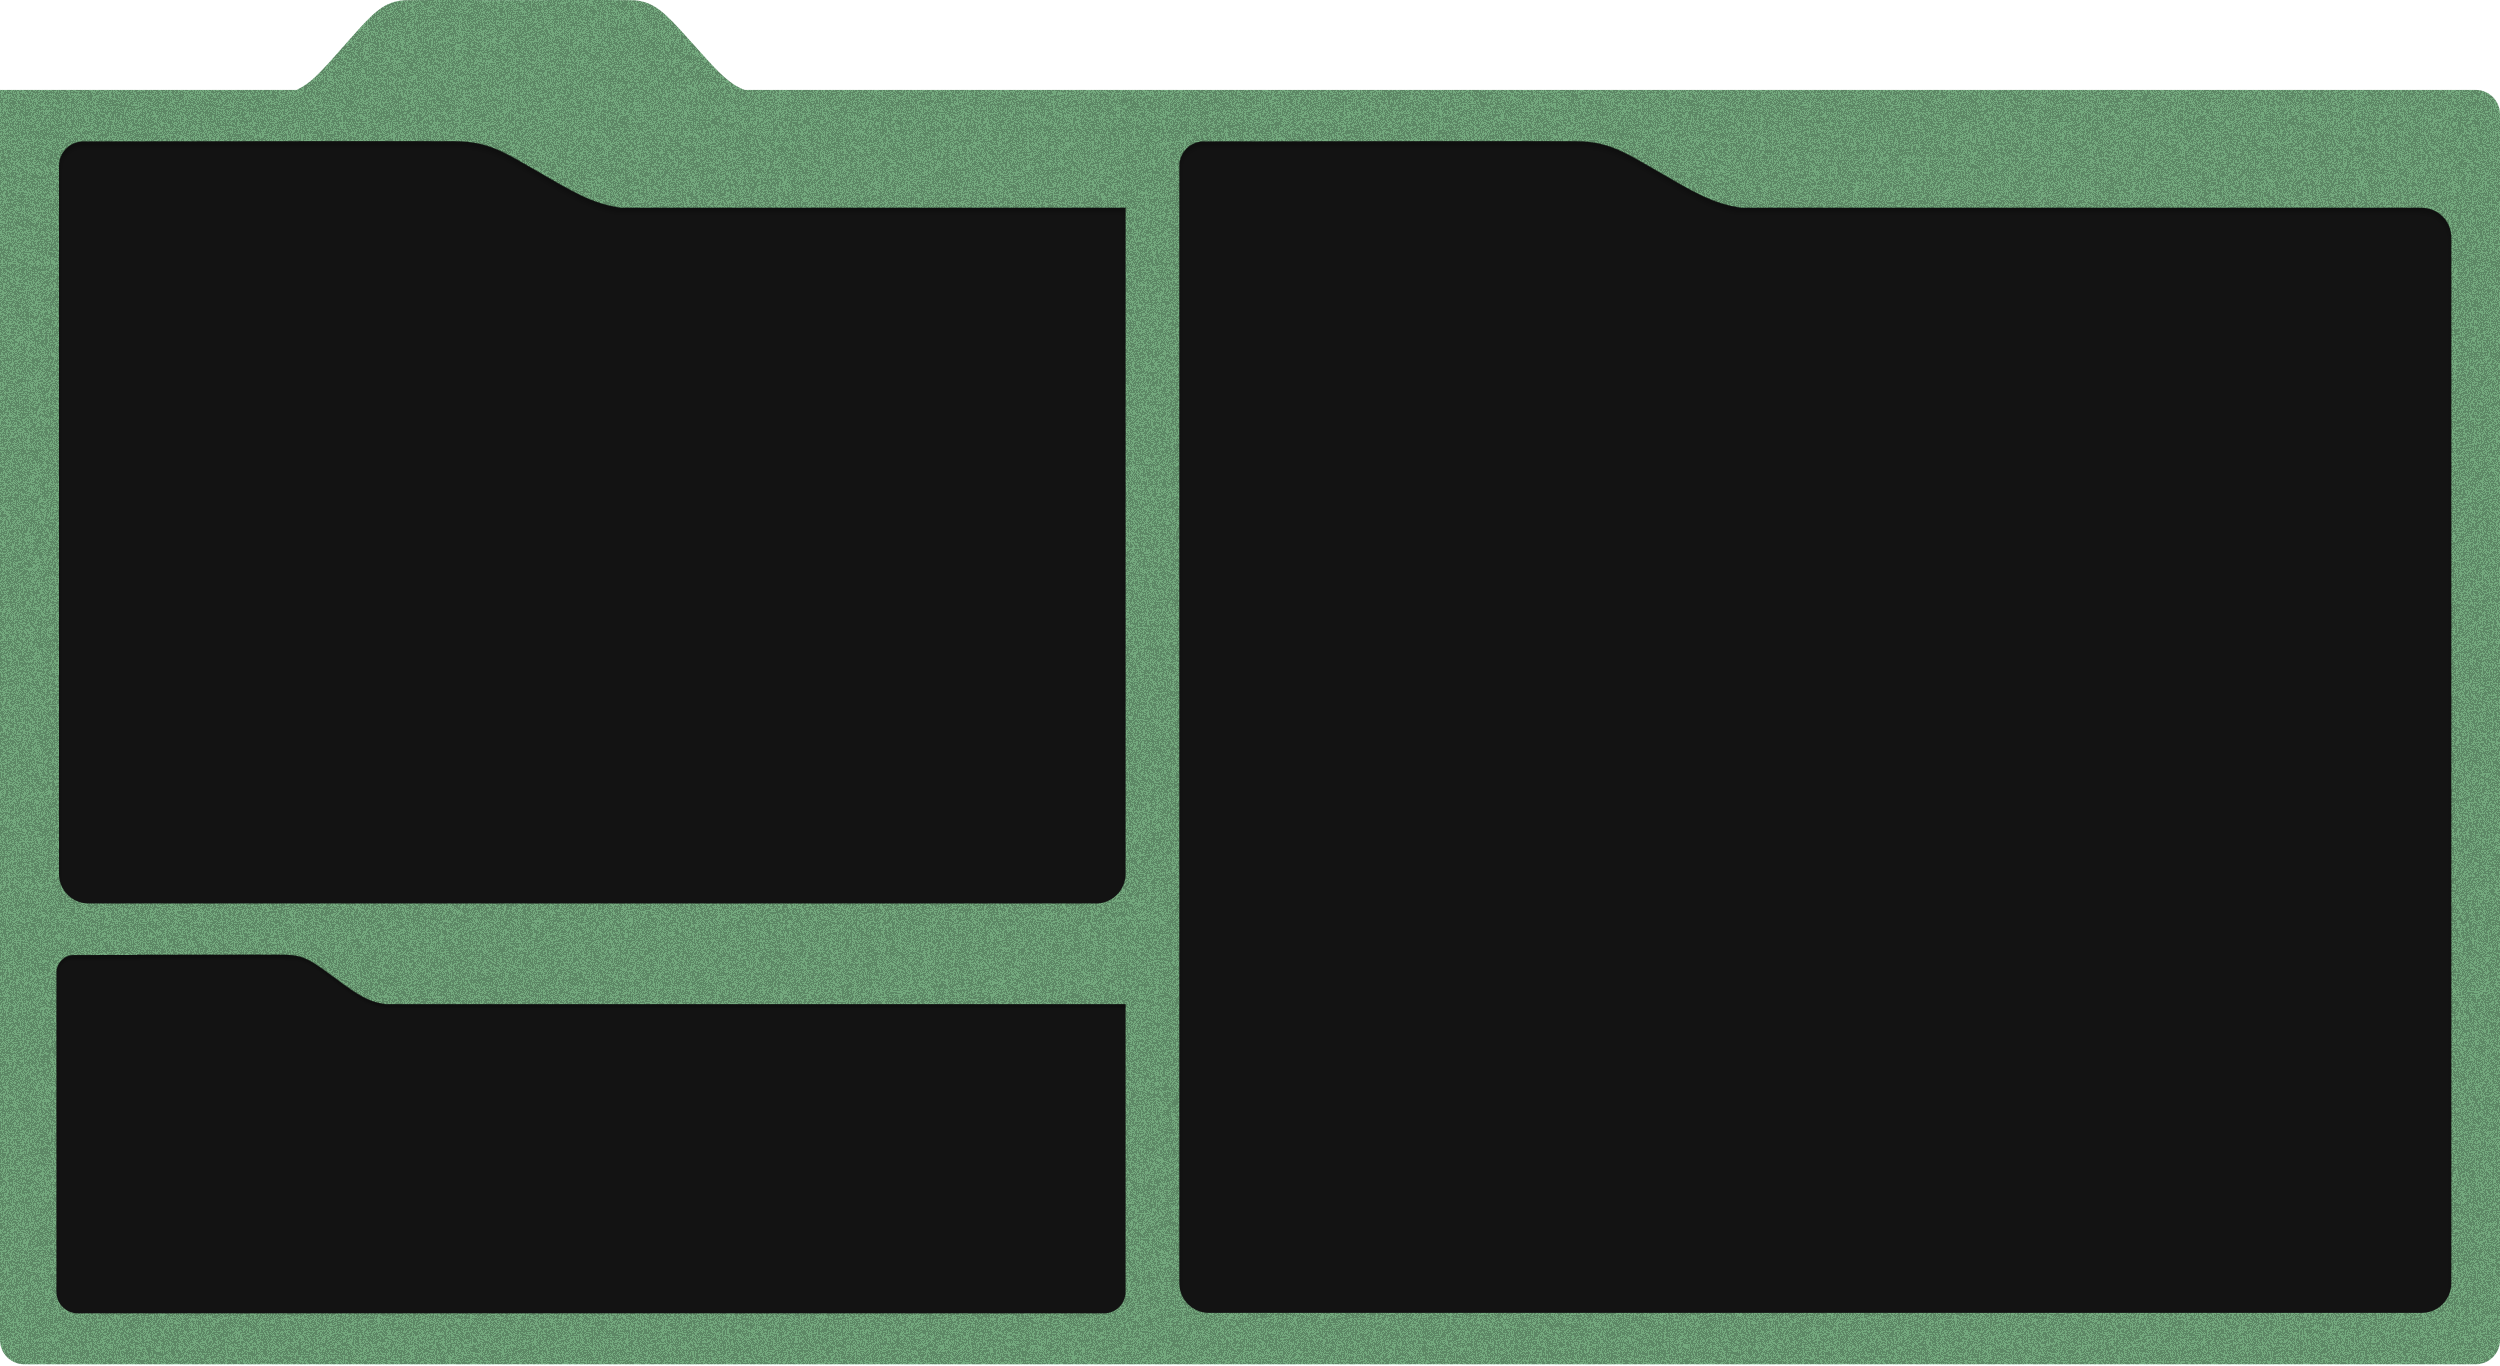
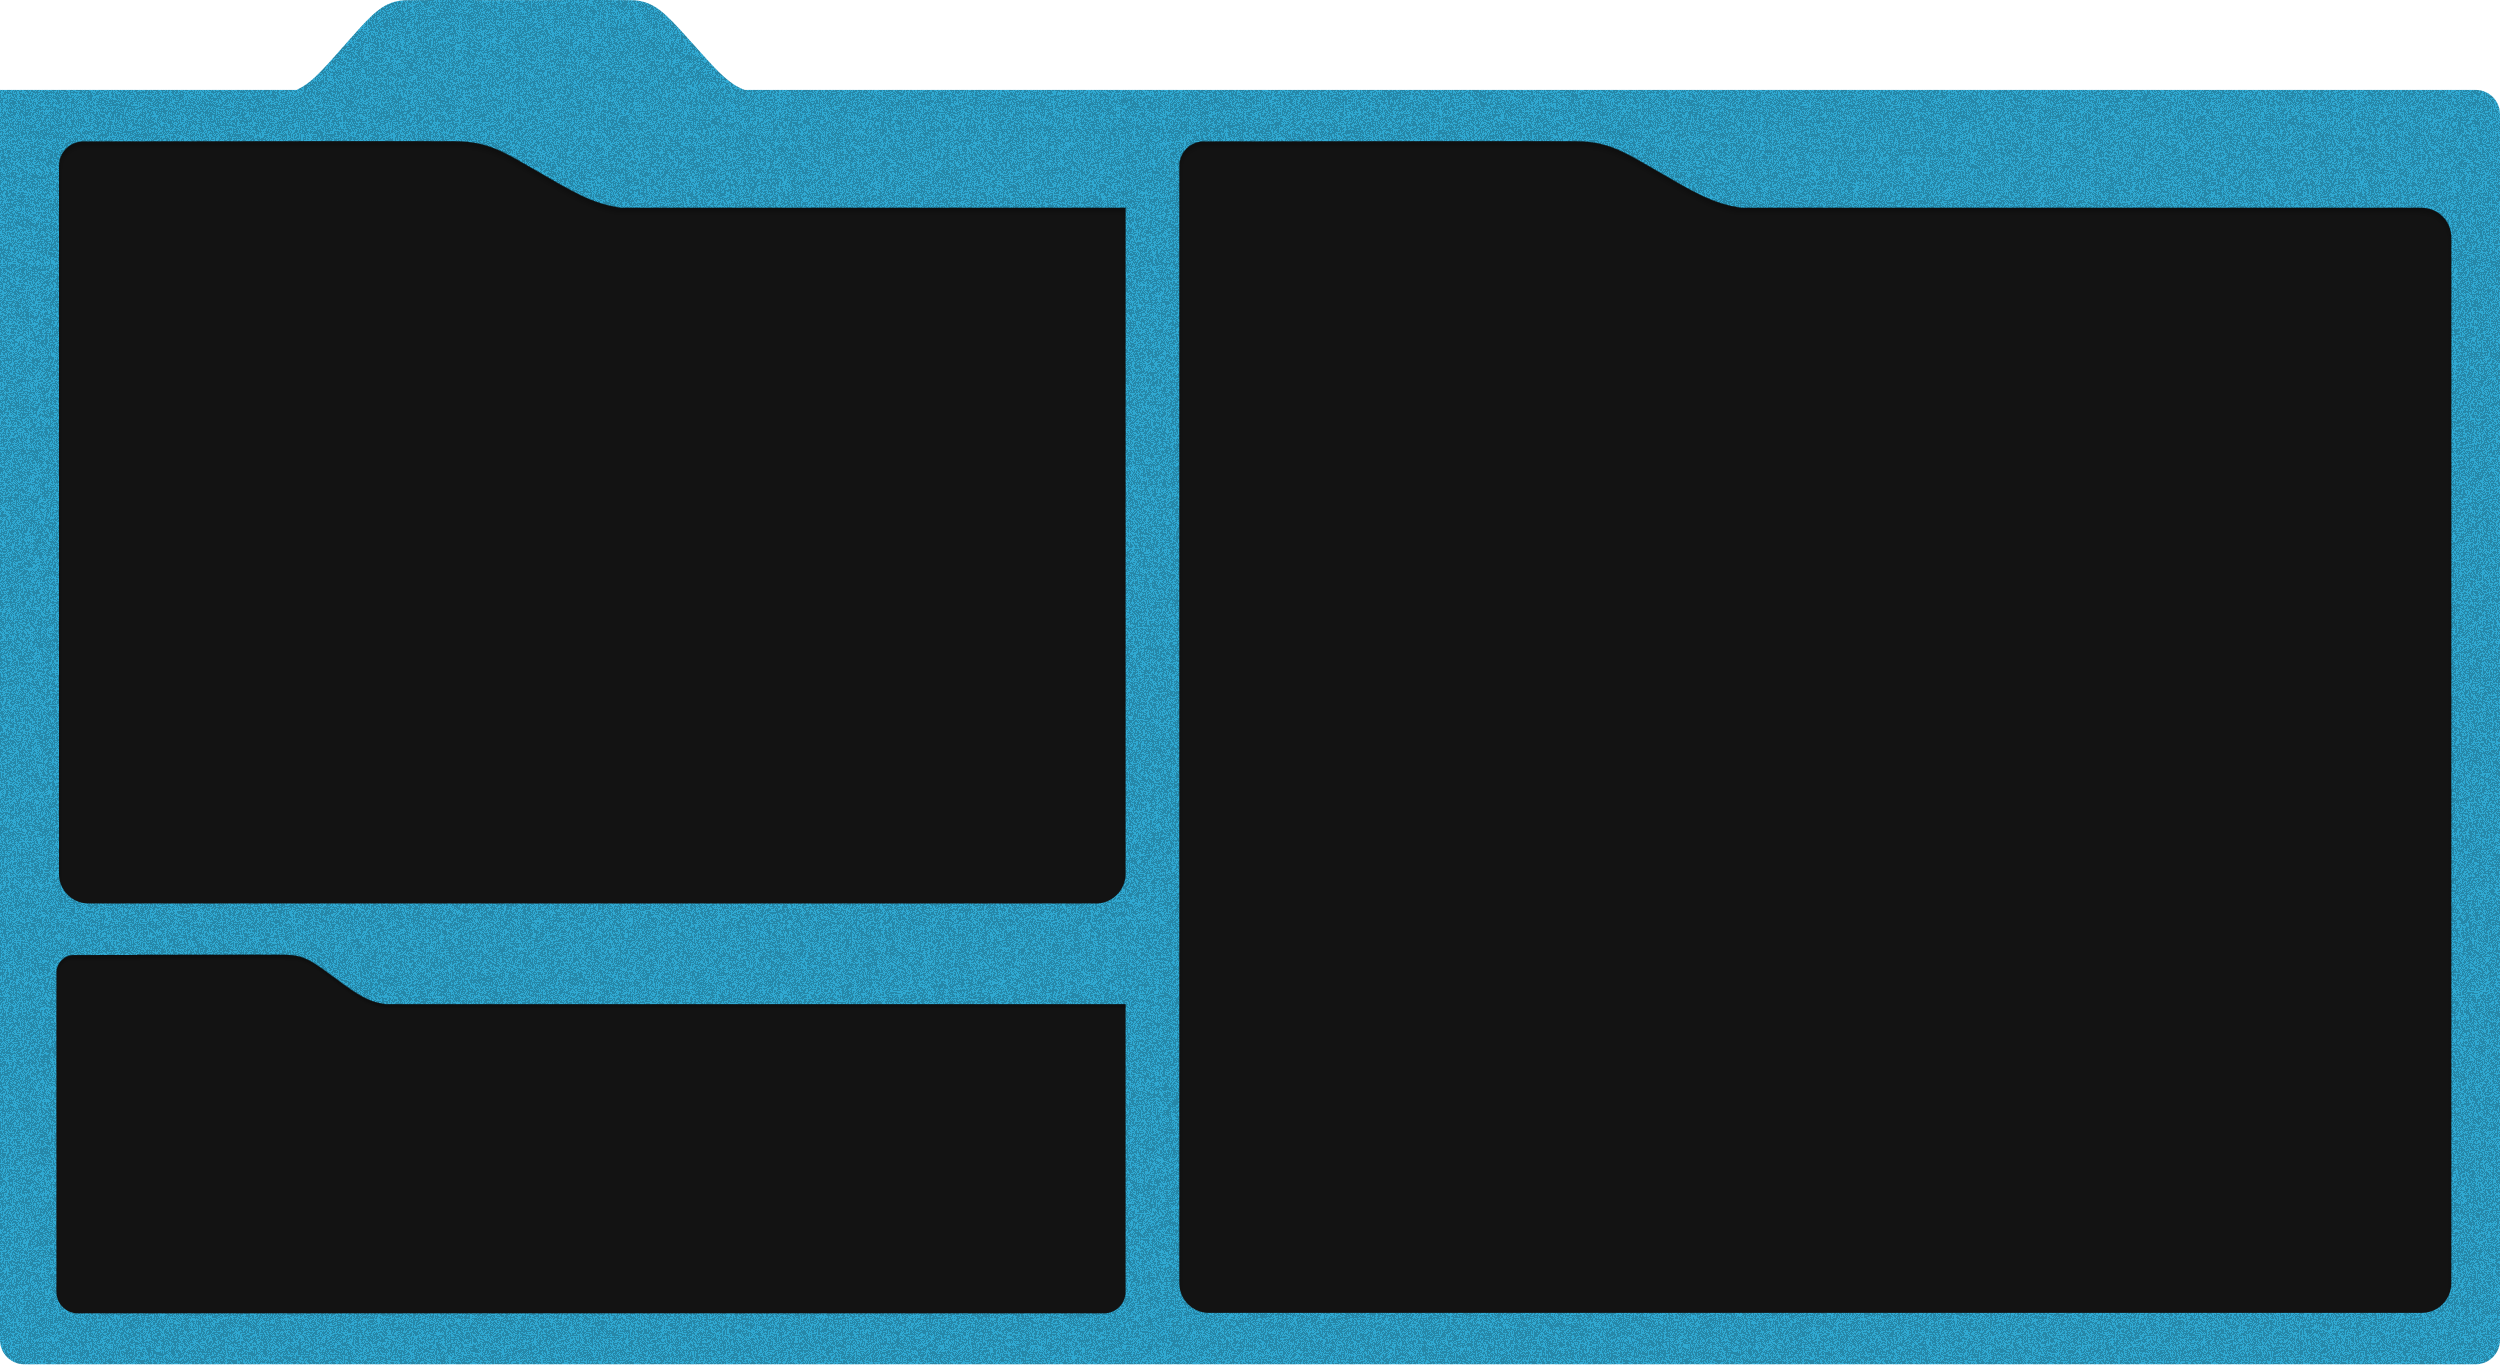
<svg xmlns="http://www.w3.org/2000/svg" width="1948" height="1064" viewBox="0 0 1948 1064" fill="none">
-   <g filter="url(#filter0_n_139_1322)">
-     <path d="M435.654 0.014C465.207 -0.02 487.414 0.004 492.379 0.146C509.515 0.638 518.195 10.158 535.355 29.111C547.637 42.676 555.952 52.439 563.517 59.31C569.073 64.357 574.206 67.822 580.179 70.062H1929C1939.49 70.063 1948 78.569 1948 89.062V1044.06C1948 1054.56 1939.49 1063.06 1929 1063.06H19C8.507 1063.06 0 1054.56 0 1044.06V70.062H231.136C236.114 67.802 240.593 64.576 245.389 60.149C252.939 53.181 261.237 43.279 273.493 29.523C290.617 10.303 299.281 0.646 316.387 0.147C322.967 -0.044 359.882 -0.023 404.018 0.065L435.654 0.014Z" fill="#74A97E" />
+   <g filter="url(#filter0_n_185_1222)">
+     <path d="M404.018 0.064C448.487 -0.024 485.759 -0.044 492.379 0.146C509.515 0.637 518.196 10.157 535.355 29.11C547.637 42.675 555.952 52.438 563.517 59.31C569.074 64.357 574.207 67.822 580.182 70.062H1929C1939.49 70.063 1948 78.569 1948 89.062V1044.06C1948 1054.56 1939.49 1063.06 1929 1063.06H19C8.507 1063.06 0 1054.56 0 1044.06V70.062H231.136C236.114 67.802 240.593 64.576 245.389 60.149C252.939 53.181 261.237 43.279 273.493 29.523C290.617 10.303 299.281 0.646 316.387 0.147C322.967 -0.044 359.882 -0.023 404.018 0.065V0.064Z" fill="#30A9D2" />
  </g>
-   <g filter="url(#filter1_i_139_1322)">
+   <g filter="url(#filter1_i_185_1222)">
    <path d="M57.732 744.194C116.257 744.094 213.374 743.887 223.346 744.078C236.845 744.337 243.672 749.331 257.417 759.501C277.01 773.999 285.345 780.377 300.113 782.453H877V1006.67C877 1015.88 869.527 1023.36 860.31 1023.36H60.689C51.472 1023.36 43.999 1015.88 43.999 1006.67V757.982C43.999 750.377 50.126 744.207 57.732 744.194Z" fill="#131313" />
  </g>
-   <g filter="url(#filter2_i_139_1322)">
-     <path fill-rule="evenodd" clip-rule="evenodd" d="M64.974 110.27C165.372 110.136 338.008 109.843 355.484 110.106C378.778 110.456 390.557 117.211 414.275 130.967C446.3 149.541 460.895 158.697 484.001 161.999H877V680.999C877 693.702 866.702 703.999 854 703.999H68.999C56.297 703.999 45.999 693.702 45.999 680.999V129.271C45.999 118.787 54.49 110.284 64.974 110.27Z" fill="#131313" />
+   <g filter="url(#filter2_i_185_1222)">
+     <path d="M64.974 110.27C165.372 110.136 338.008 109.844 355.484 110.106C378.778 110.457 390.557 117.211 414.275 130.967C446.302 149.542 460.896 158.698 484.005 162H877V681C876.999 693.702 866.702 704 854 704H68.999C56.297 704 46 693.702 45.999 681V129.271C46 118.786 54.49 110.284 64.974 110.27Z" fill="#131313" />
  </g>
-   <g filter="url(#filter3_i_139_1322)">
-     <path fill-rule="evenodd" clip-rule="evenodd" d="M937.974 110.27C1038.37 110.136 1211.01 109.843 1228.48 110.106C1251.78 110.456 1263.56 117.211 1287.27 130.967C1319.3 149.542 1333.9 158.698 1357.01 162H1887C1899.7 162 1910 172.298 1910 185V1000C1910 1012.7 1899.7 1023 1887 1023H942C929.297 1023 919 1012.7 919 1000V129.271C919 118.787 927.49 110.284 937.974 110.27Z" fill="#131313" />
+   <g filter="url(#filter3_i_185_1222)">
+     <path d="M937.974 110.27C1038.37 110.136 1211.01 109.844 1228.48 110.106C1251.78 110.457 1263.56 117.211 1287.27 130.967C1319.3 149.542 1333.9 158.698 1357.01 162H1887C1899.7 162 1910 172.298 1910 185V1000C1910 1012.7 1899.7 1023 1887 1023H942C929.297 1023 919 1012.7 919 1000V129.271C919 118.786 927.49 110.284 937.974 110.27Z" fill="#131313" />
  </g>
  <defs>
-     <filter id="filter0_n_139_1322" x="0" y="0" width="1948" height="1063.06" filterUnits="userSpaceOnUse" color-interpolation-filters="sRGB">
+     <filter id="filter0_n_185_1222" x="0" y="0" width="1948" height="1063.06" filterUnits="userSpaceOnUse" color-interpolation-filters="sRGB">
      <feFlood flood-opacity="0" result="BackgroundImageFix" />
      <feBlend mode="normal" in="SourceGraphic" in2="BackgroundImageFix" result="shape" />
      <feTurbulence type="fractalNoise" baseFrequency="25 25" stitchTiles="stitch" numOctaves="3" result="noise" seed="6322" />
      <feColorMatrix in="noise" type="luminanceToAlpha" result="alphaNoise" />
      <feComponentTransfer in="alphaNoise" result="coloredNoise1">
        <feFuncA type="discrete" tableValues="1 1 1 1 1 1 1 1 1 1 1 1 1 1 1 1 1 1 1 1 1 1 1 1 1 1 1 1 1 1 1 1 1 1 1 1 1 1 1 1 1 1 1 1 1 1 1 1 1 1 1 0 0 0 0 0 0 0 0 0 0 0 0 0 0 0 0 0 0 0 0 0 0 0 0 0 0 0 0 0 0 0 0 0 0 0 0 0 0 0 0 0 0 0 0 0 0 0 0 0 " />
      </feComponentTransfer>
      <feComposite operator="in" in2="shape" in="coloredNoise1" result="noise1Clipped" />
      <feFlood flood-color="rgba(0, 0, 0, 0.2)" result="color1Flood" />
      <feComposite operator="in" in2="noise1Clipped" in="color1Flood" result="color1" />
-       <feMerge result="effect1_noise_139_1322">
+       <feMerge result="effect1_noise_185_1222">
        <feMergeNode in="shape" />
        <feMergeNode in="color1" />
      </feMerge>
    </filter>
-     <filter id="filter1_i_139_1322" x="43.999" y="744" width="833" height="282.259" filterUnits="userSpaceOnUse" color-interpolation-filters="sRGB">
+     <filter id="filter1_i_185_1222" x="43.999" y="744" width="833" height="282.258" filterUnits="userSpaceOnUse" color-interpolation-filters="sRGB">
      <feFlood flood-opacity="0" result="BackgroundImageFix" />
      <feBlend mode="normal" in="SourceGraphic" in2="BackgroundImageFix" result="shape" />
      <feColorMatrix in="SourceAlpha" type="matrix" values="0 0 0 0 0 0 0 0 0 0 0 0 0 0 0 0 0 0 127 0" result="hardAlpha" />
      <feOffset dy="2.902" />
      <feGaussianBlur stdDeviation="1.451" />
      <feComposite in2="hardAlpha" operator="arithmetic" k2="-1" k3="1" />
      <feColorMatrix type="matrix" values="0 0 0 0 0 0 0 0 0 0 0 0 0 0 0 0 0 0 0.25 0" />
-       <feBlend mode="normal" in2="shape" result="effect1_innerShadow_139_1322" />
+       <feBlend mode="normal" in2="shape" result="effect1_innerShadow_185_1222" />
    </filter>
-     <filter id="filter2_i_139_1322" x="45.999" y="110" width="831" height="597.999" filterUnits="userSpaceOnUse" color-interpolation-filters="sRGB">
+     <filter id="filter2_i_185_1222" x="45.999" y="110" width="831" height="598" filterUnits="userSpaceOnUse" color-interpolation-filters="sRGB">
      <feFlood flood-opacity="0" result="BackgroundImageFix" />
      <feBlend mode="normal" in="SourceGraphic" in2="BackgroundImageFix" result="shape" />
      <feColorMatrix in="SourceAlpha" type="matrix" values="0 0 0 0 0 0 0 0 0 0 0 0 0 0 0 0 0 0 127 0" result="hardAlpha" />
      <feOffset dy="4" />
      <feGaussianBlur stdDeviation="2" />
      <feComposite in2="hardAlpha" operator="arithmetic" k2="-1" k3="1" />
      <feColorMatrix type="matrix" values="0 0 0 0 0 0 0 0 0 0 0 0 0 0 0 0 0 0 0.25 0" />
-       <feBlend mode="normal" in2="shape" result="effect1_innerShadow_139_1322" />
+       <feBlend mode="normal" in2="shape" result="effect1_innerShadow_185_1222" />
    </filter>
-     <filter id="filter3_i_139_1322" x="919" y="110" width="991" height="917" filterUnits="userSpaceOnUse" color-interpolation-filters="sRGB">
+     <filter id="filter3_i_185_1222" x="919" y="110" width="991" height="917" filterUnits="userSpaceOnUse" color-interpolation-filters="sRGB">
      <feFlood flood-opacity="0" result="BackgroundImageFix" />
      <feBlend mode="normal" in="SourceGraphic" in2="BackgroundImageFix" result="shape" />
      <feColorMatrix in="SourceAlpha" type="matrix" values="0 0 0 0 0 0 0 0 0 0 0 0 0 0 0 0 0 0 127 0" result="hardAlpha" />
      <feOffset dy="4" />
      <feGaussianBlur stdDeviation="2" />
      <feComposite in2="hardAlpha" operator="arithmetic" k2="-1" k3="1" />
      <feColorMatrix type="matrix" values="0 0 0 0 0 0 0 0 0 0 0 0 0 0 0 0 0 0 0.25 0" />
-       <feBlend mode="normal" in2="shape" result="effect1_innerShadow_139_1322" />
+       <feBlend mode="normal" in2="shape" result="effect1_innerShadow_185_1222" />
    </filter>
  </defs>
</svg>
